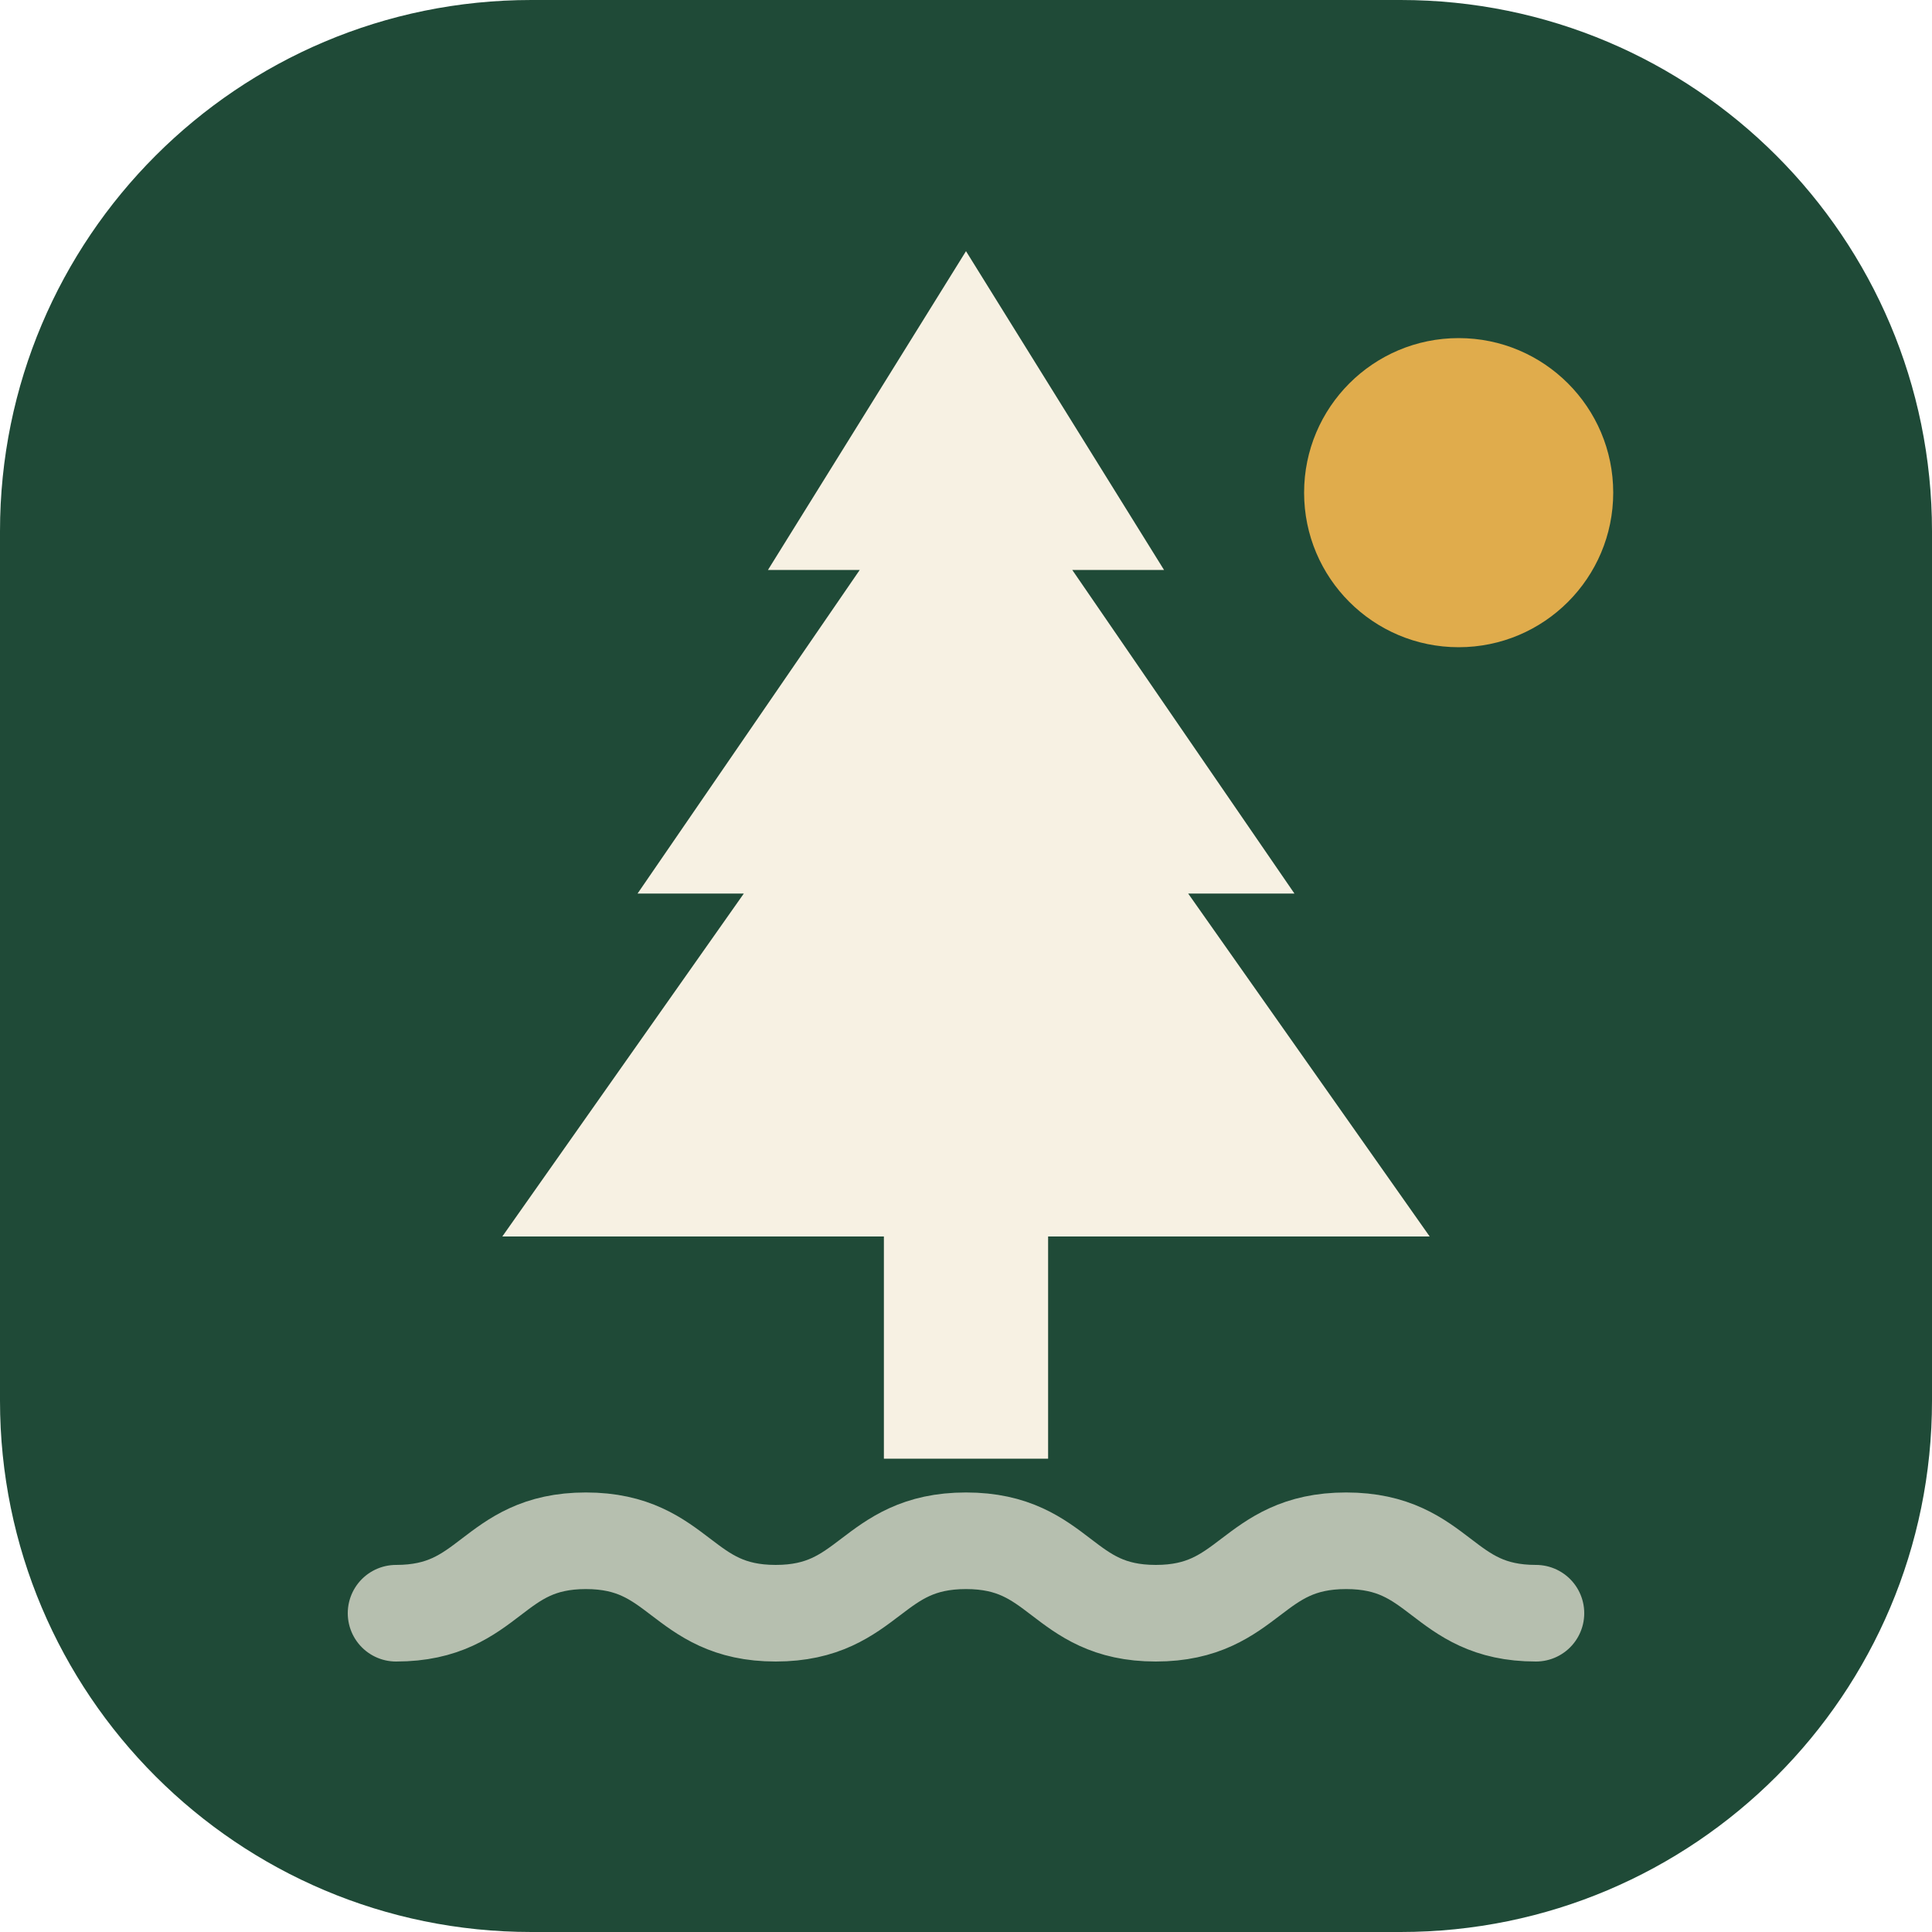
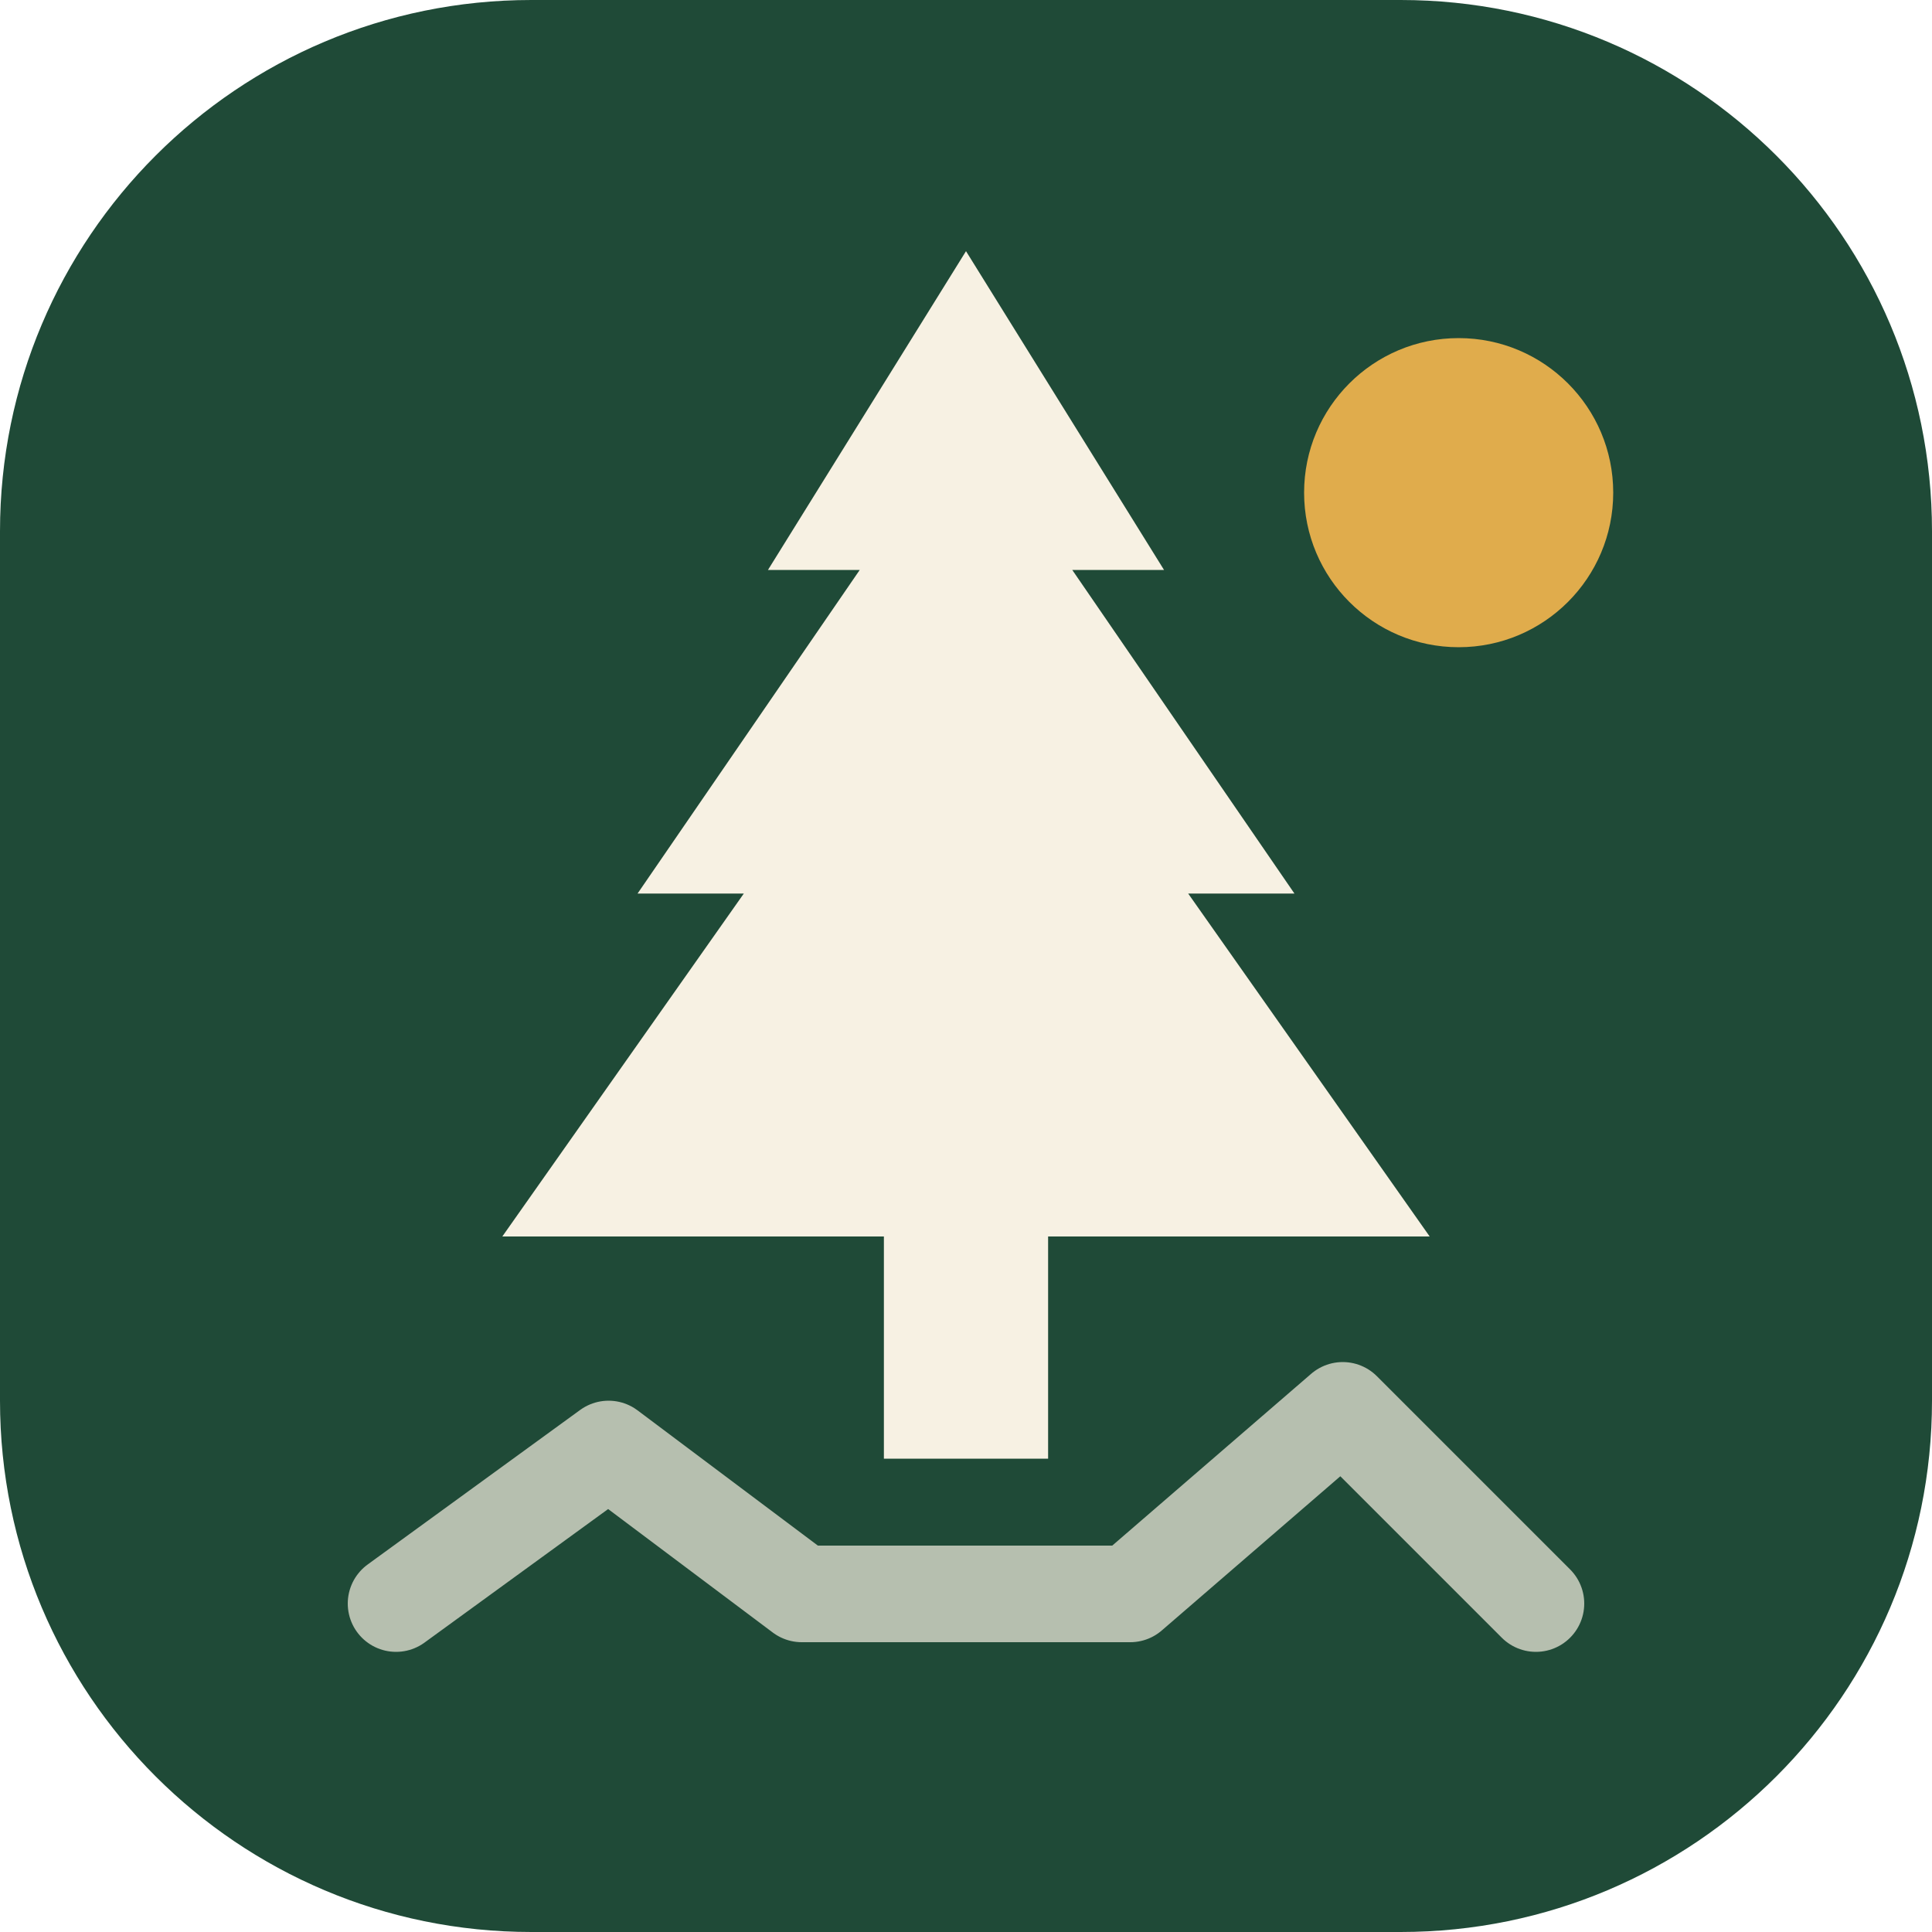
<svg xmlns="http://www.w3.org/2000/svg" viewBox="0 0 40 40">
  <rect width="40" height="40" rx="11" fill="#1f4a37" />
  <circle cx="30.2" cy="10.2" r="3.2" fill="#e0ac4c" />
  <path fill="#f7f1e3" d="M20 5.2l4.1 6.6h-1.9l4.6 6.7h-2.2l5 7.1h-7.9v4.6h-3.4v-4.6h-7.9l5-7.1h-2.2l4.6-6.7h-1.9z" />
-   <path d="M8.2 33.4c1.97 0 1.97-1.5 3.93-1.5s1.97 1.5 3.93 1.5 1.97-1.5 3.94-1.5 1.97 1.5 3.93 1.5 1.97-1.5 3.94-1.5 1.97 1.5 3.93 1.5" fill="none" stroke="#f7f1e3" stroke-width="2" stroke-linecap="round" opacity=".7" />
+   <path d="M8.2 33.2l4.4-3.2 4 3h6.8l4.4-3.8 4 4" fill="none" stroke="#f7f1e3" stroke-width="2" stroke-linecap="round" stroke-linejoin="round" opacity=".7" />
</svg>
